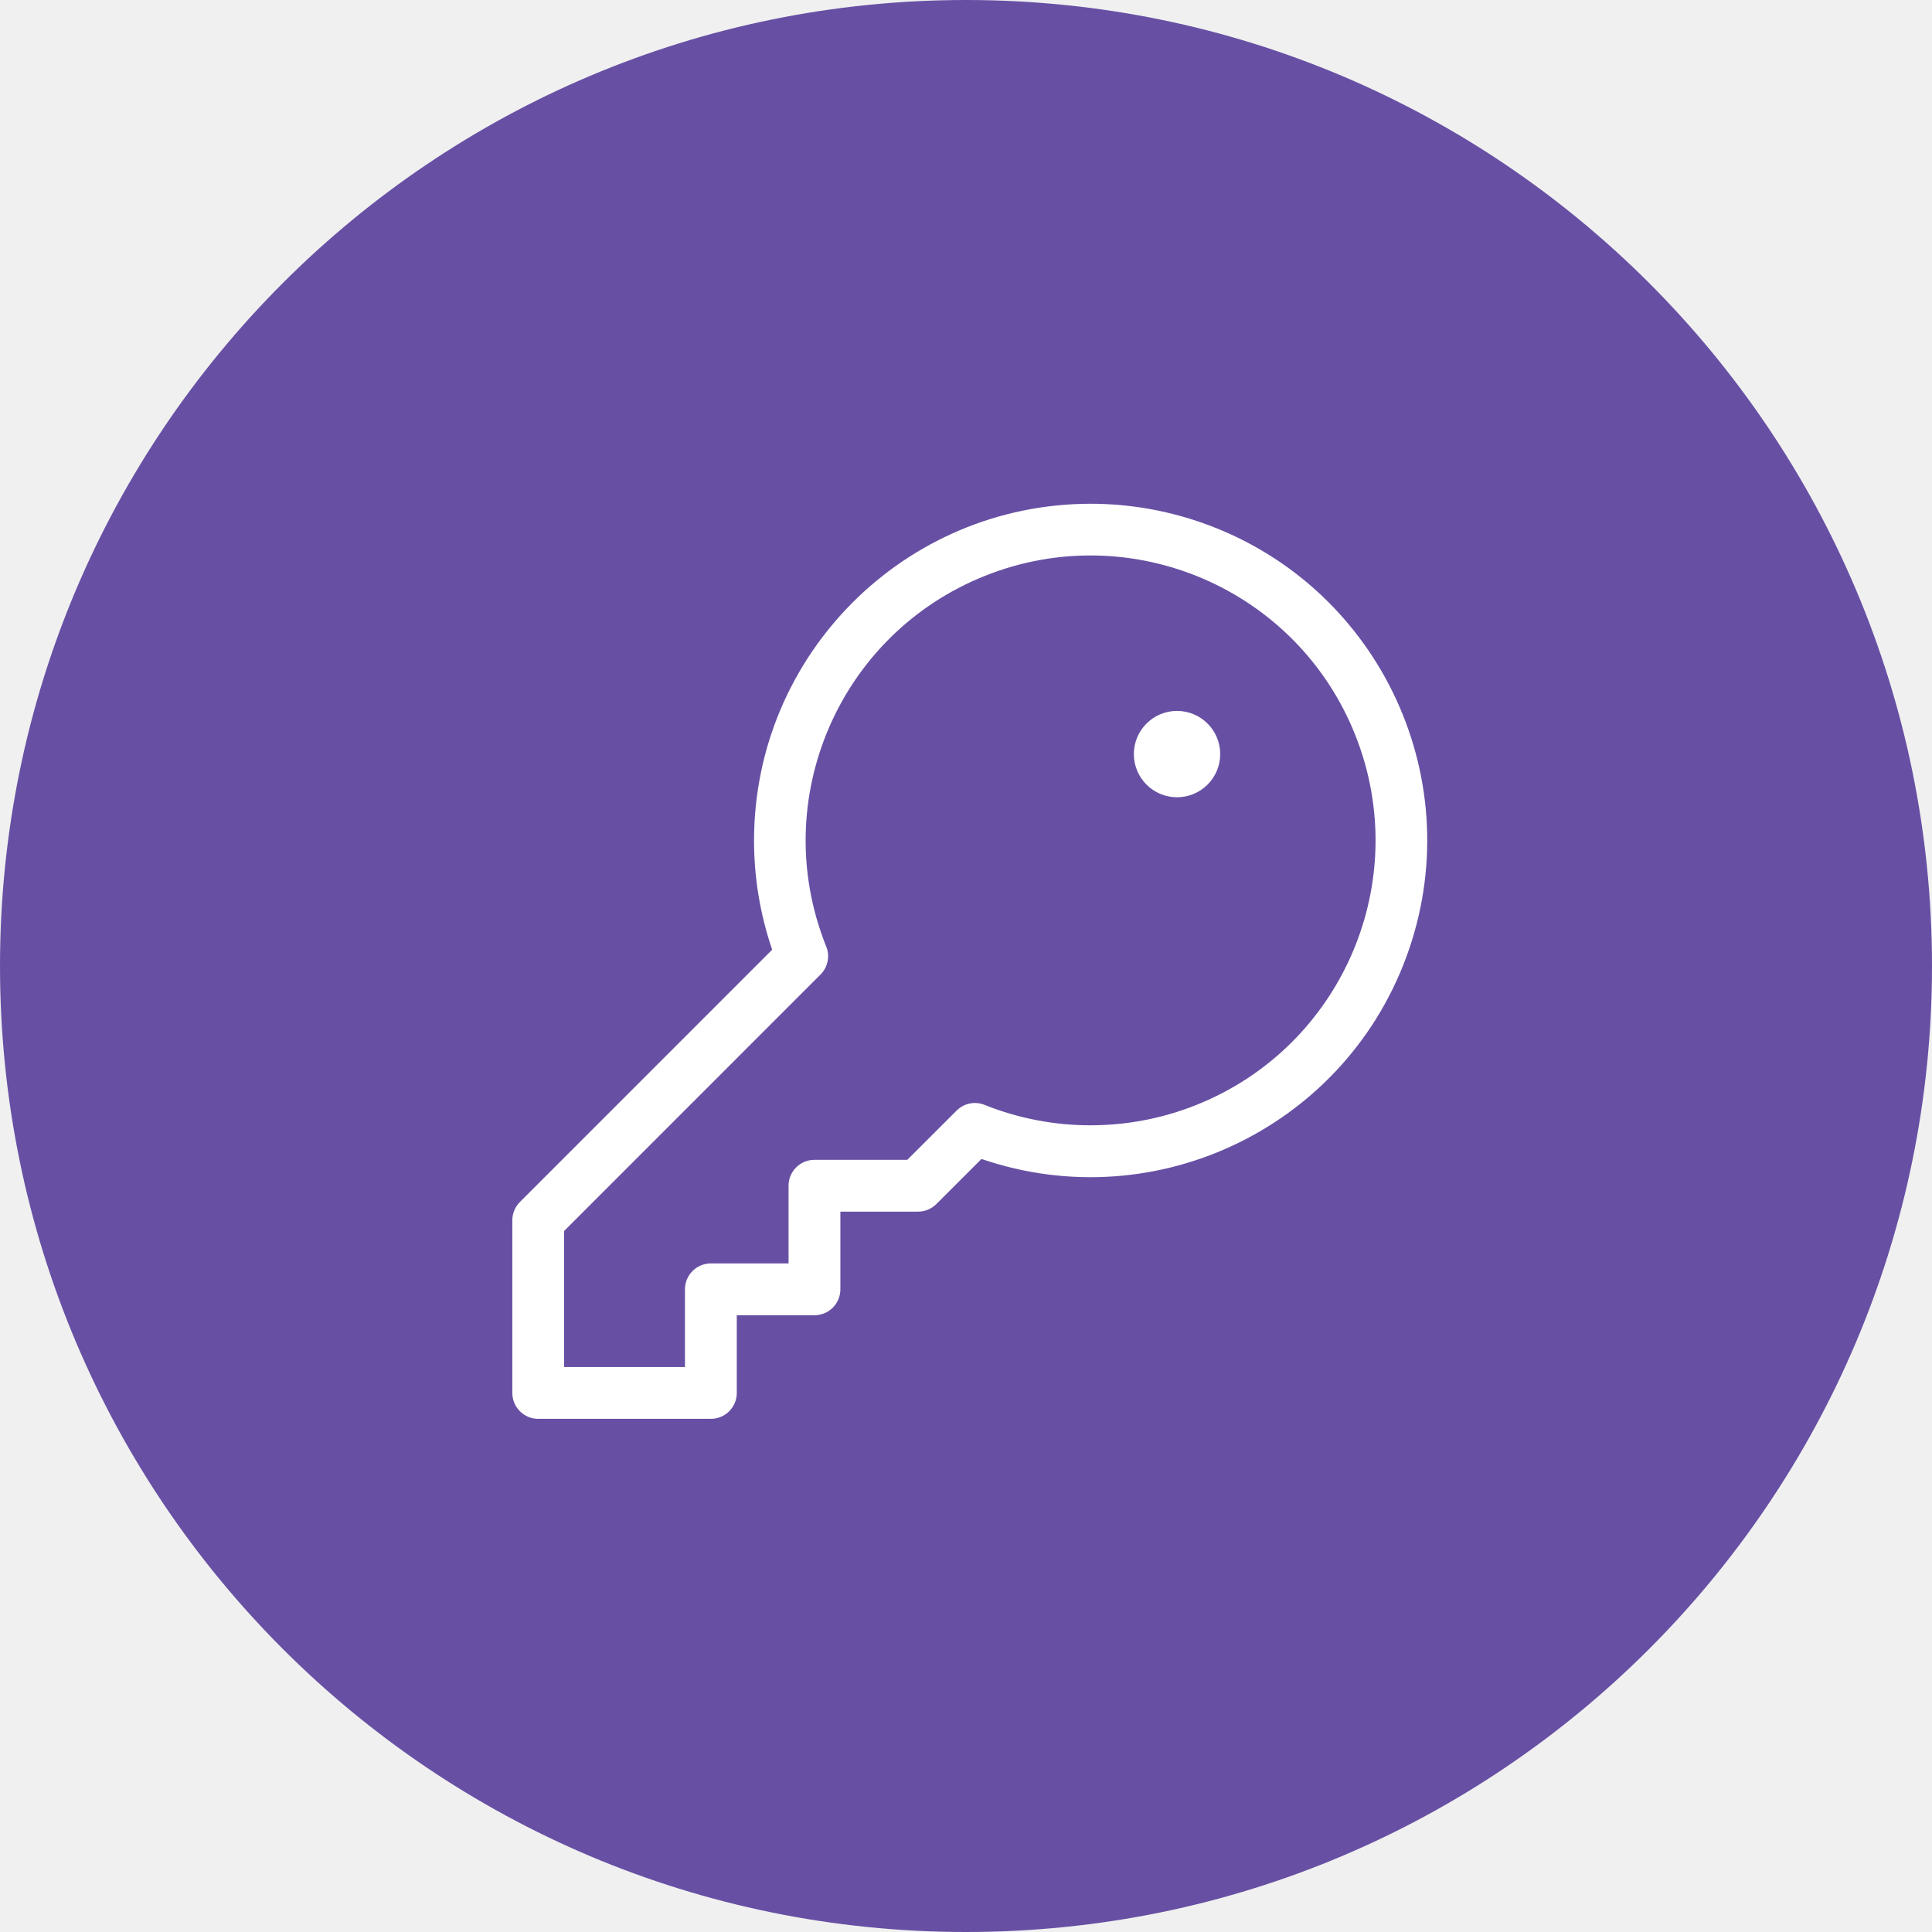
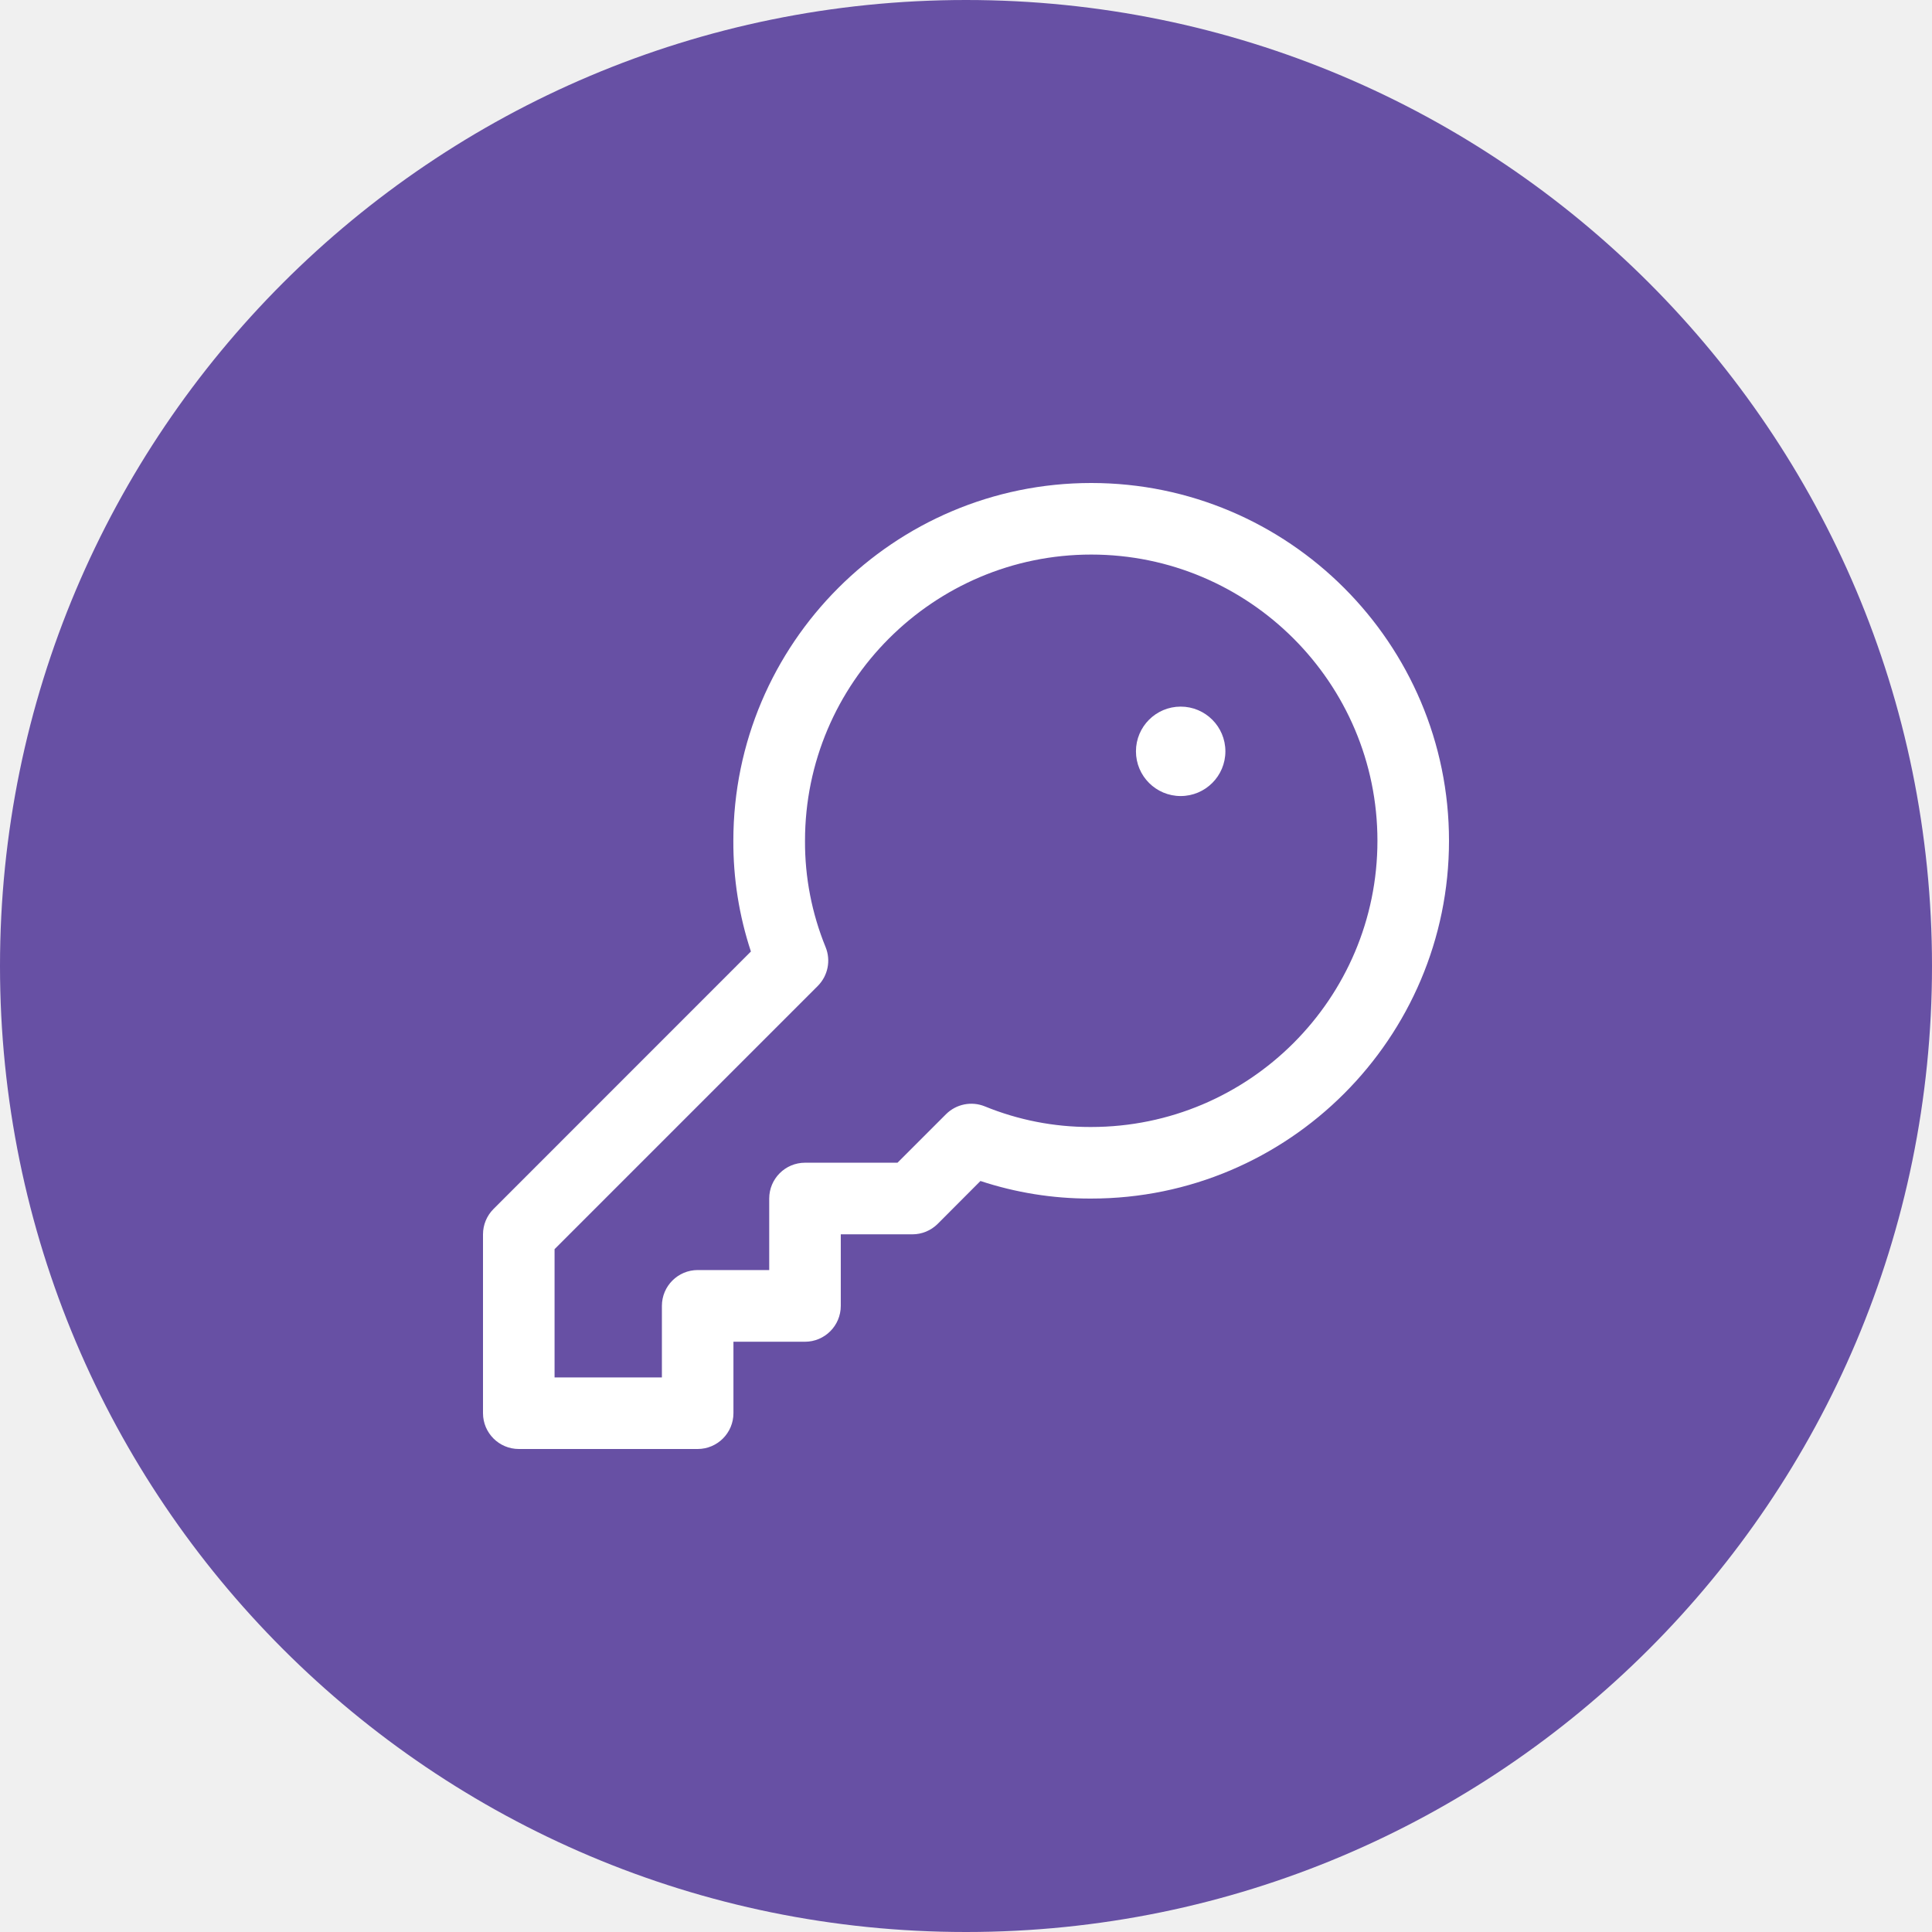
<svg xmlns="http://www.w3.org/2000/svg" viewBox="0 0 1024 1024">
  <circle cx="512" cy="512" r="512" style="fill:#6750a4" />
-   <path d="M578.1 267c-98.61.06-178.51 80.06-178.44 178.67.01 19.62 3.26 39.11 9.61 57.68l-133.7 133.72a13.775 13.775 0 0 0-4.03 9.7v91.51c0 7.58 6.15 13.73 13.73 13.73h91.51c7.58 0 13.73-6.15 13.73-13.73V697.1h41.18c7.58 0 13.73-6.15 13.73-13.73v-41.18h41.18c3.64 0 7.13-1.45 9.7-4.03l23.91-23.88c93.24 31.9 194.7-17.82 226.6-111.07 31.9-93.24-17.82-194.7-111.07-226.6a178.491 178.491 0 0 0-57.63-9.61Zm0 329.43c-19.14.03-38.11-3.59-55.89-10.68a13.737 13.737 0 0 0-15.19 2.88l-26.13 26.1h-49.21c-7.58 0-13.73 6.15-13.73 13.73v41.18h-41.18c-7.58 0-13.73 6.15-13.73 13.73v41.18h-64.06v-72.09l135.91-135.94a13.72 13.72 0 0 0 2.88-15.19c-30.87-77.47 6.91-165.29 84.38-196.16 77.47-30.87 165.29 6.91 196.16 84.38 30.87 77.47-6.91 165.29-84.38 196.16a150.884 150.884 0 0 1-55.85 10.72Zm68.63-196.75c0 12.63-10.24 22.88-22.88 22.88s-22.88-10.24-22.88-22.88 10.24-22.88 22.88-22.88 22.88 10.24 22.88 22.88Z" style="fill:#fff" />
+   <path d="M369.78 768H275a19 19 0 0 1-19-19v-94.78a19 19 0 0 1 5.55-13.41L398 504.32a184.57 184.57 0 0 1-9.31-58.76C388.74 341.07 473.81 256 578.37 256S768 341.07 768 445.63s-85.07 189.63-189.63 189.63h-.71a184.39 184.39 0 0 1-58-9.31L497 648.67a19 19 0 0 1-13.41 5.55h-37.96v37.93a19 19 0 0 1-19 19h-37.89V749a19 19 0 0 1-18.96 19Zm-75.85-37.93h56.89v-37.92a19 19 0 0 1 19-19h37.88v-37.89a19 19 0 0 1 19-19h49l25.73-25.73a19 19 0 0 1 20.57-4.12 146.94 146.94 0 0 0 55.73 10.92h.57c83.72 0 151.77-68.05 151.77-151.7s-68.07-151.7-151.7-151.7-151.7 68.07-151.7 151.7A147.05 147.05 0 0 0 437.59 502a19 19 0 0 1-4.15 20.57L293.93 662.08Zm331.85-355.55a23.7 23.7 0 1 1-23.7 23.7 23.7 23.7 0 0 1 23.7-23.7Z" style="fill:#fff" />
</svg>
